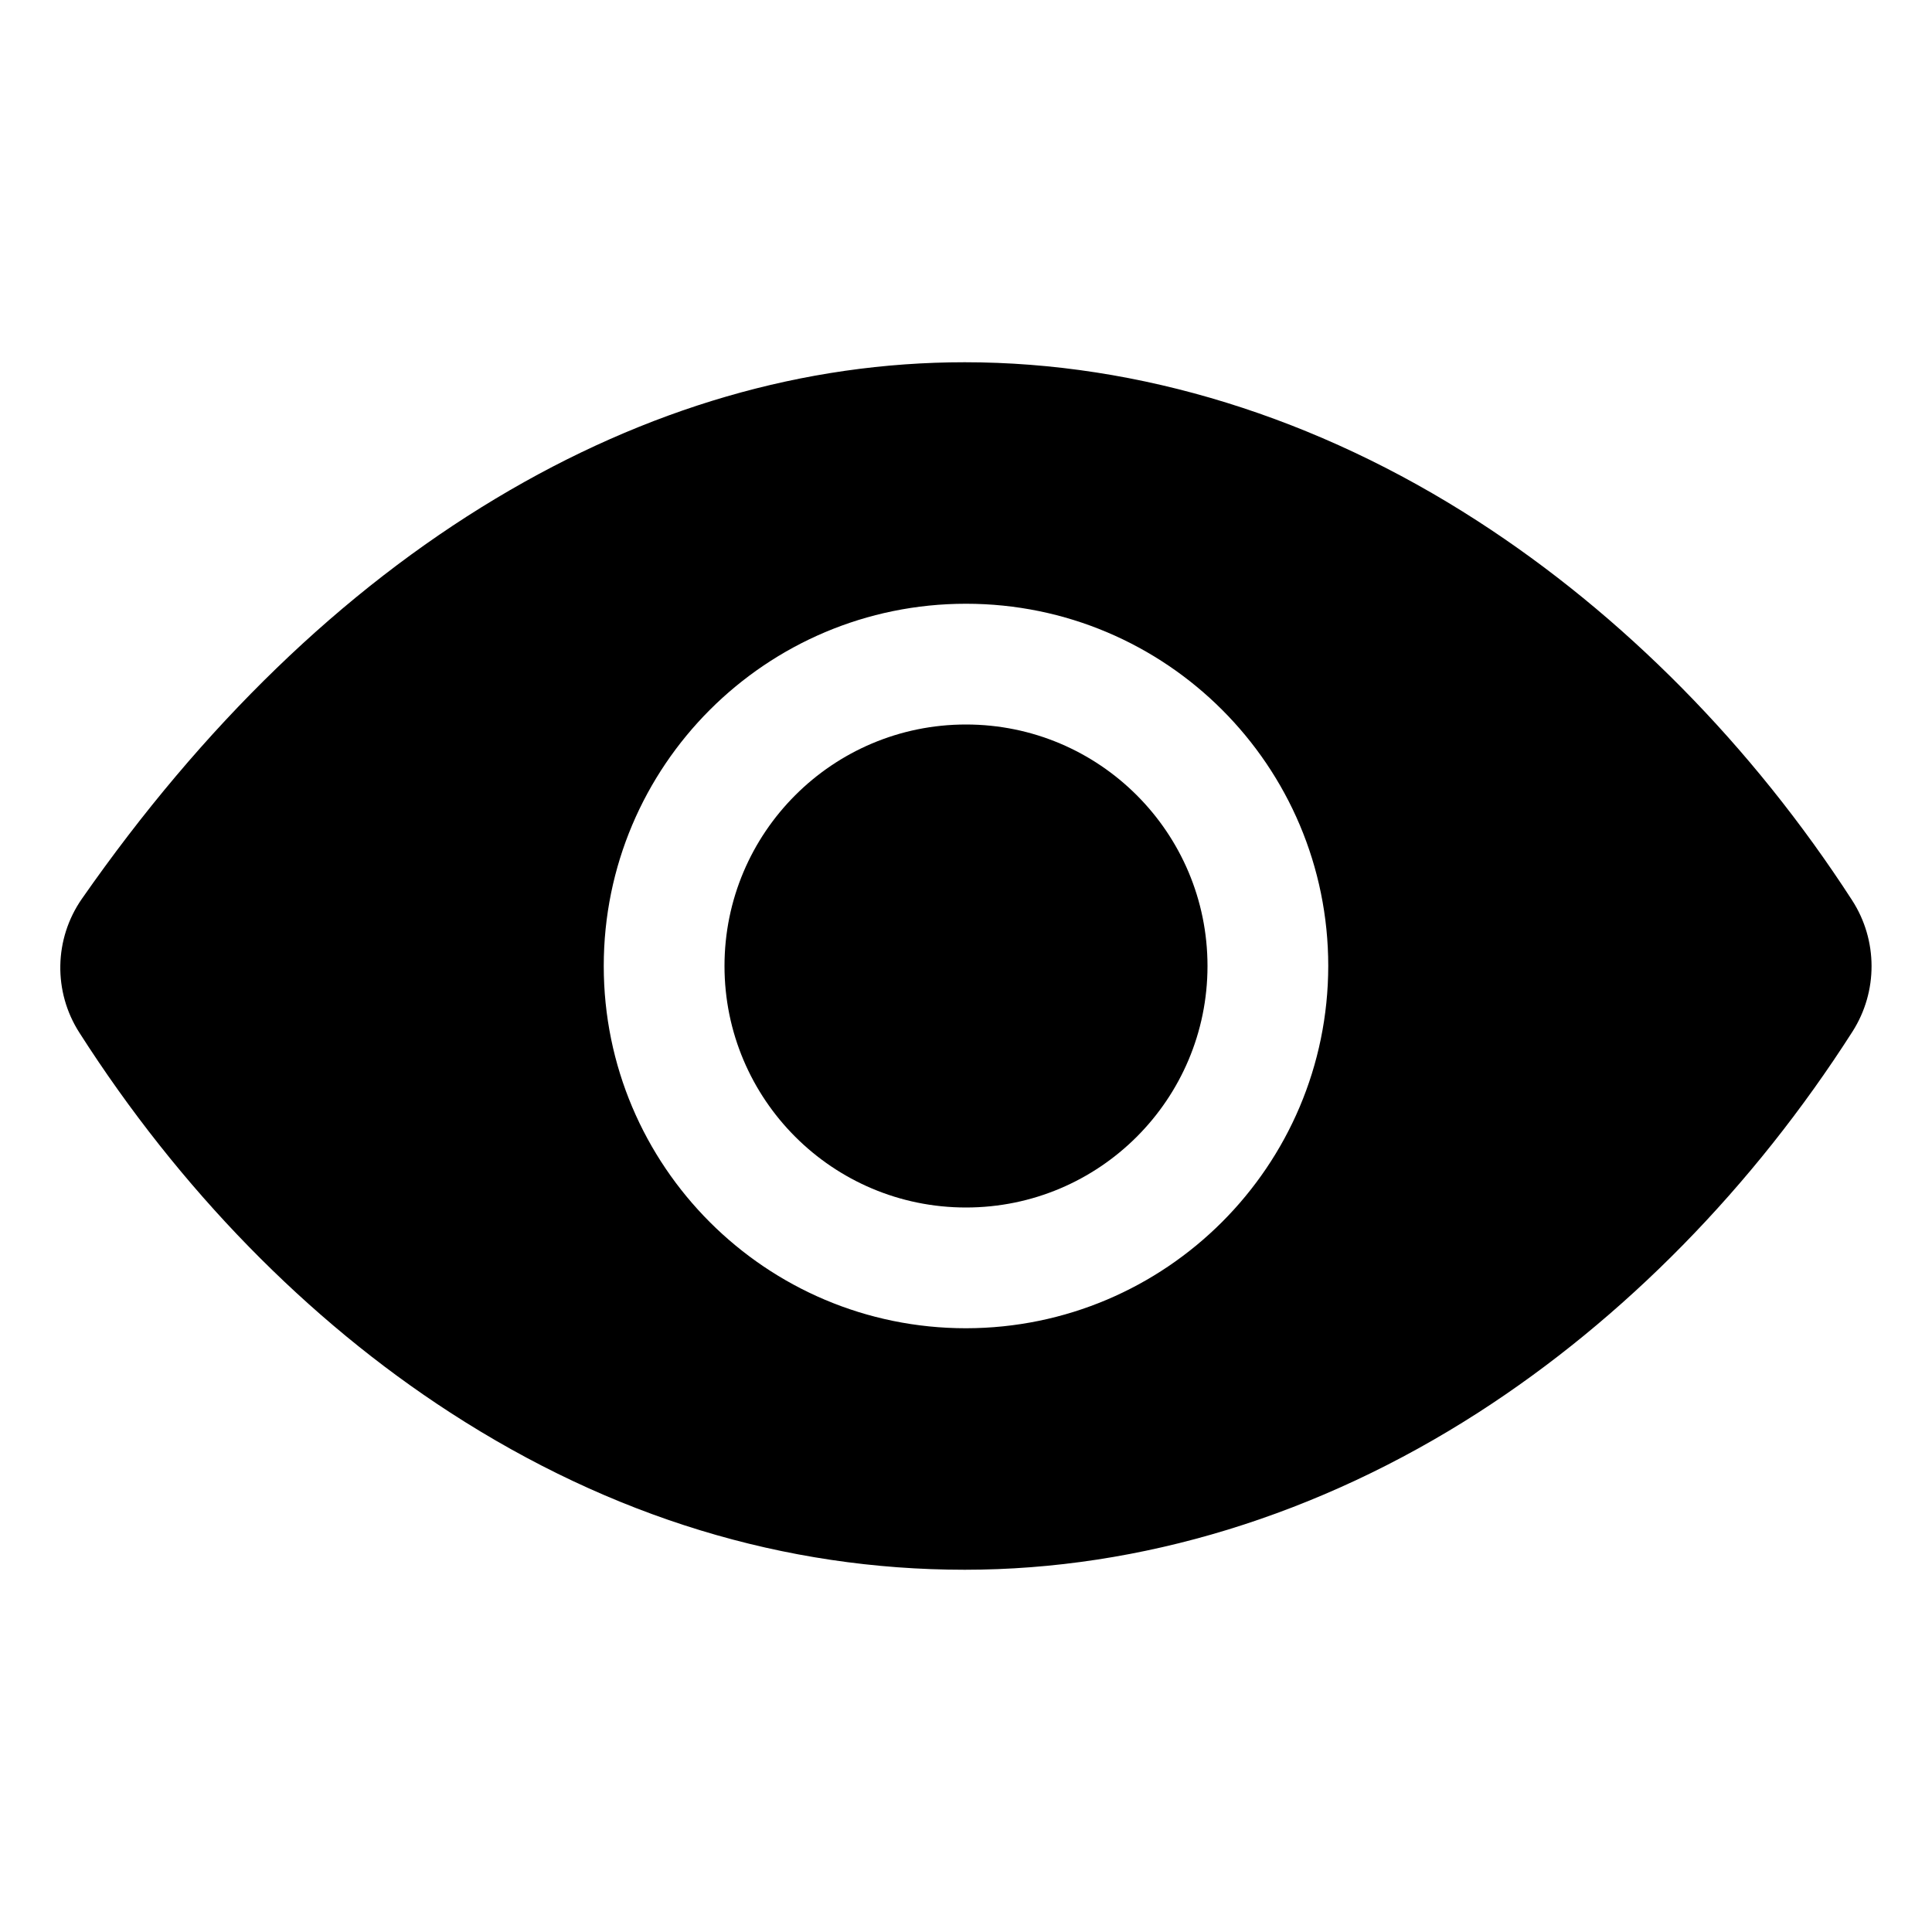
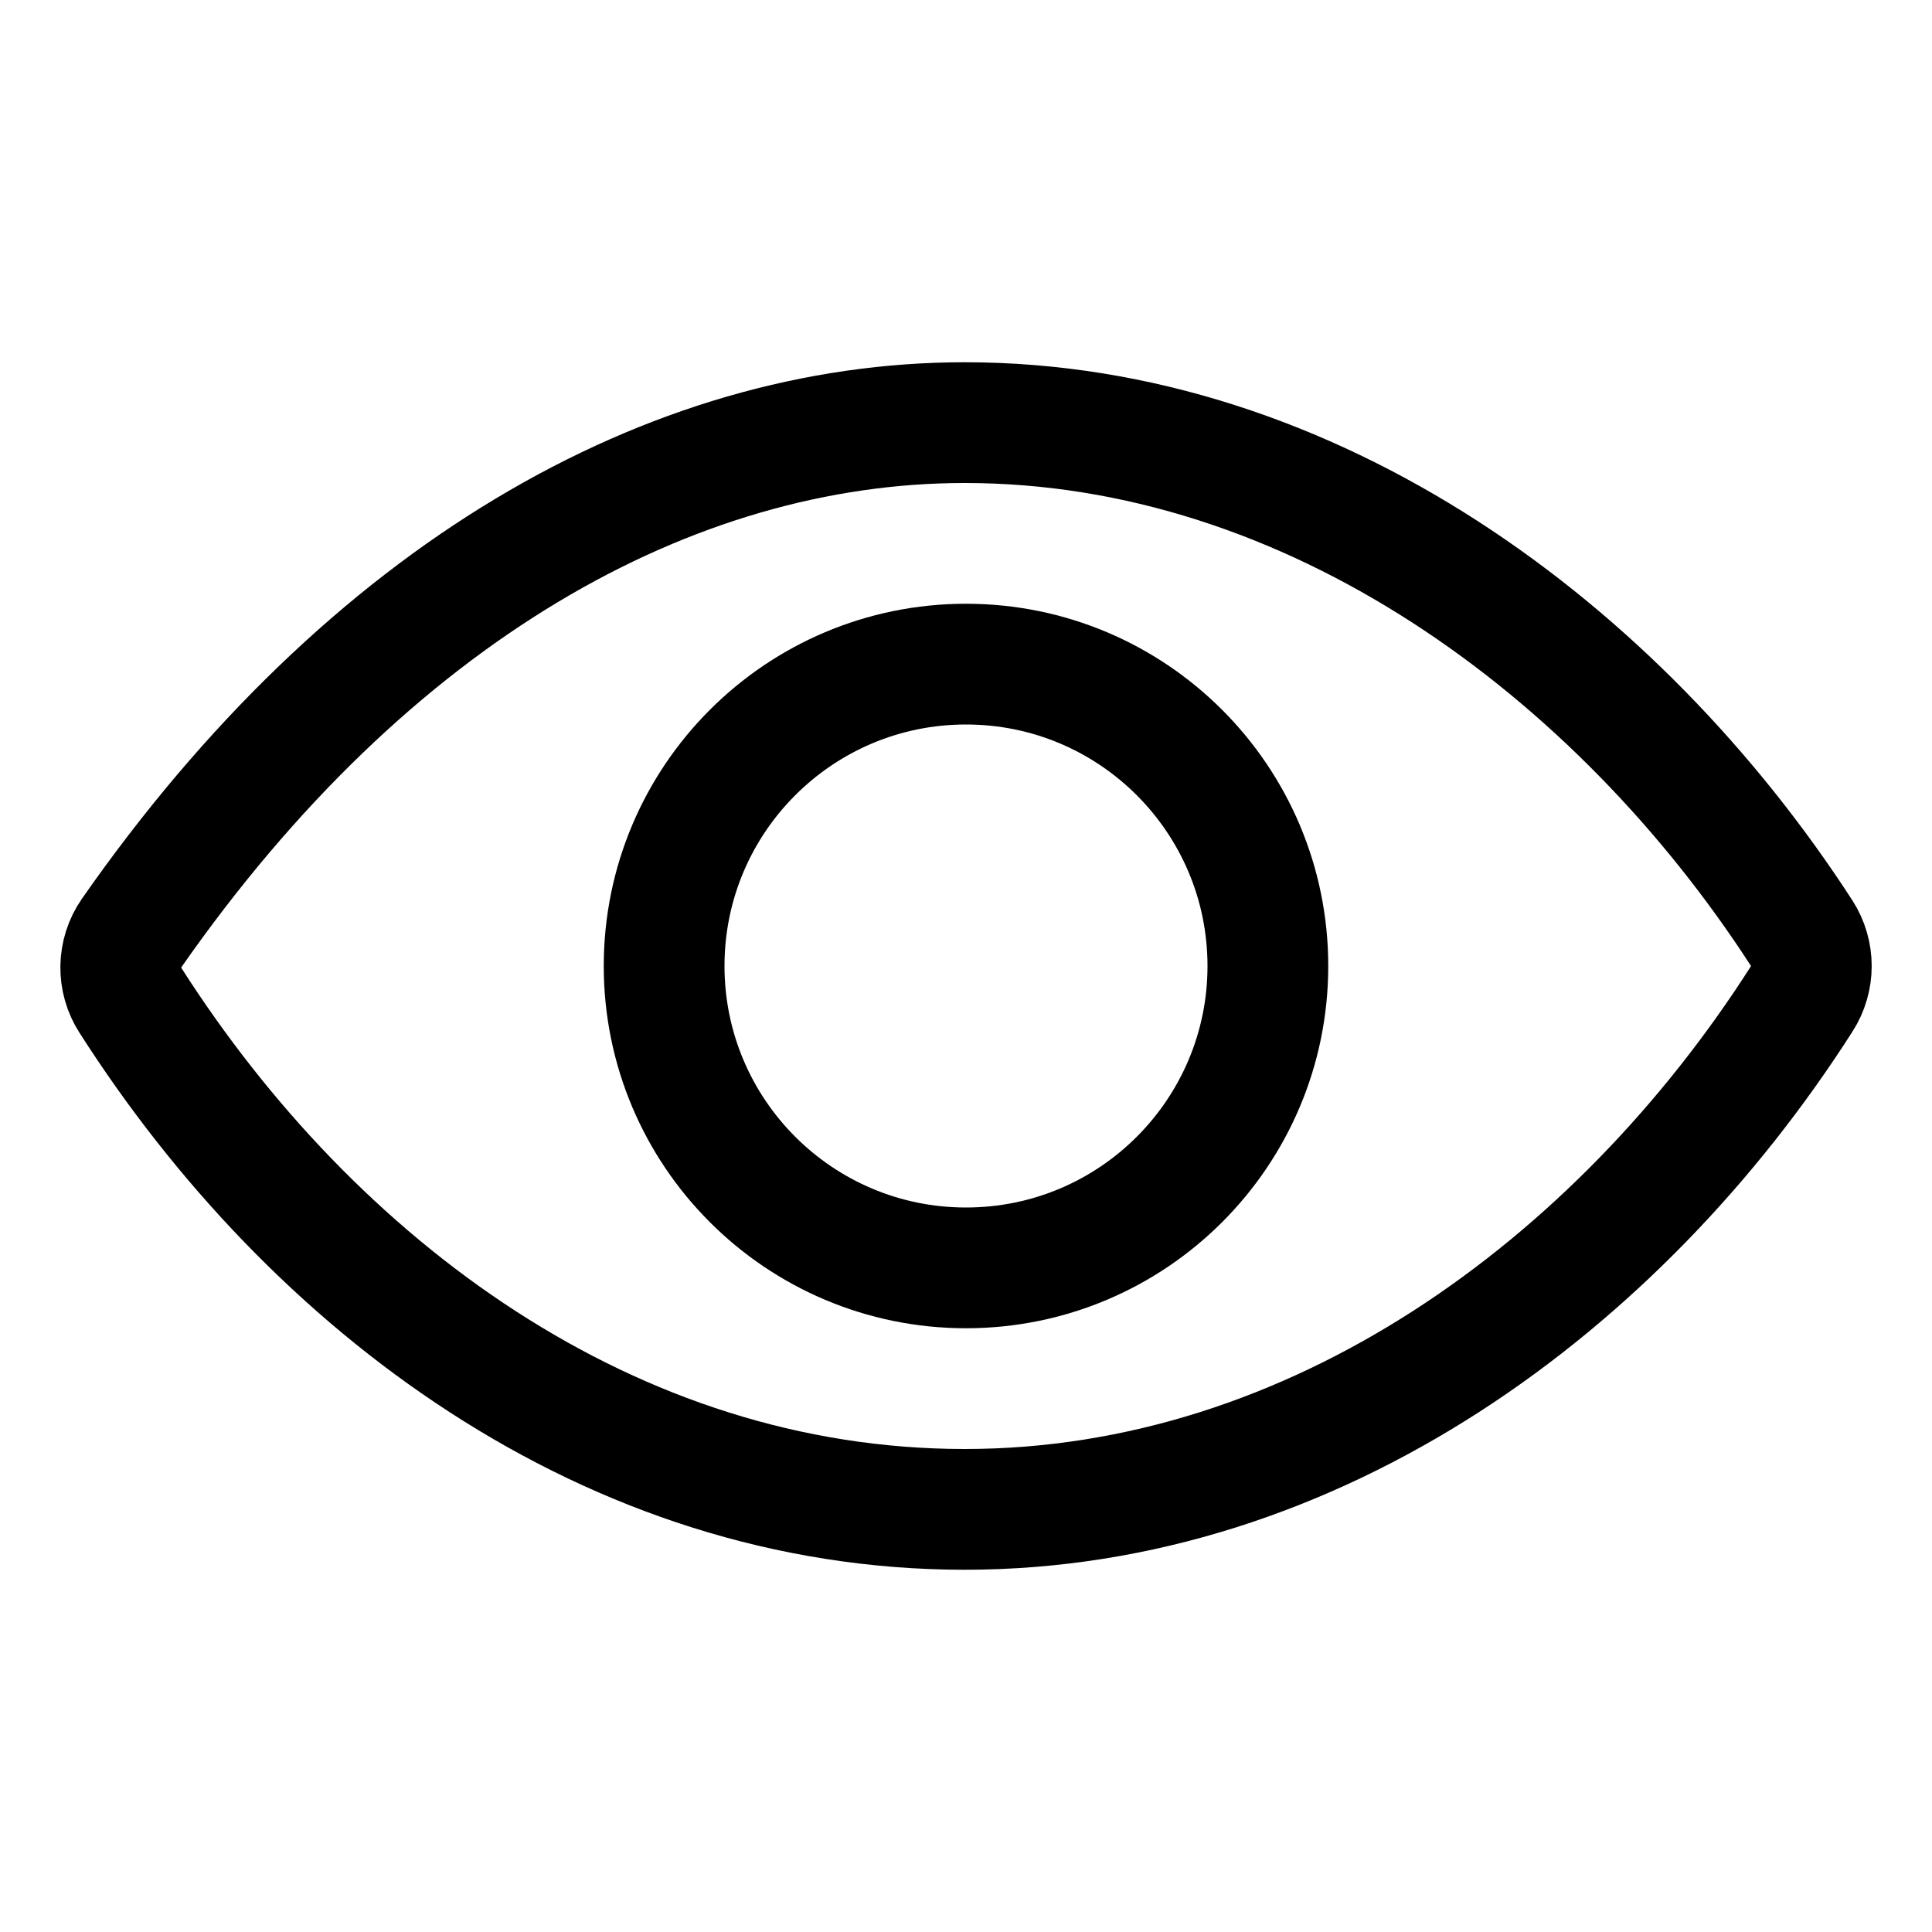
<svg xmlns="http://www.w3.org/2000/svg" class="ionicon" viewBox="0 0 512 512">
-   <circle cx="256" cy="256" r="64" />
-   <path d="M490.84 238.6c-26.46-40.92-60.79-75.68-99.27-100.53C349 110.55 302 96 255.66 96c-42.52 0-84.33 12.15-124.27 36.11-40.73 24.43-77.63 60.12-109.68 106.07a31.92 31.92 0 00-.64 35.54c26.41 41.33 60.4 76.14 98.28 100.65C162 402 207.9 416 255.66 416c46.71 0 93.81-14.43 136.2-41.72 38.46-24.77 72.72-59.66 99.08-100.92a32.2 32.2 0 00-.1-34.76zM256 352a96 96 0 1196-96 96.11 96.11 0 01-96 96z" />
+   <path d="M255.66 112c-77.94 0-157.89 45.11-220.83 135.33a16 16 0 00-.27 17.77C82.92 340.8 161.8 400 255.66 400c92.84 0 173.34-59.38 221.79-135.25a16.14 16.14 0 000-17.47C428.89 172.28 347.8 112 255.66 112z" fill="none" stroke="currentColor" stroke-linecap="round" stroke-linejoin="round" stroke-width="32" />
+   <circle cx="256" cy="256" r="80" fill="none" stroke="currentColor" stroke-miterlimit="10" stroke-width="32" />
</svg>
